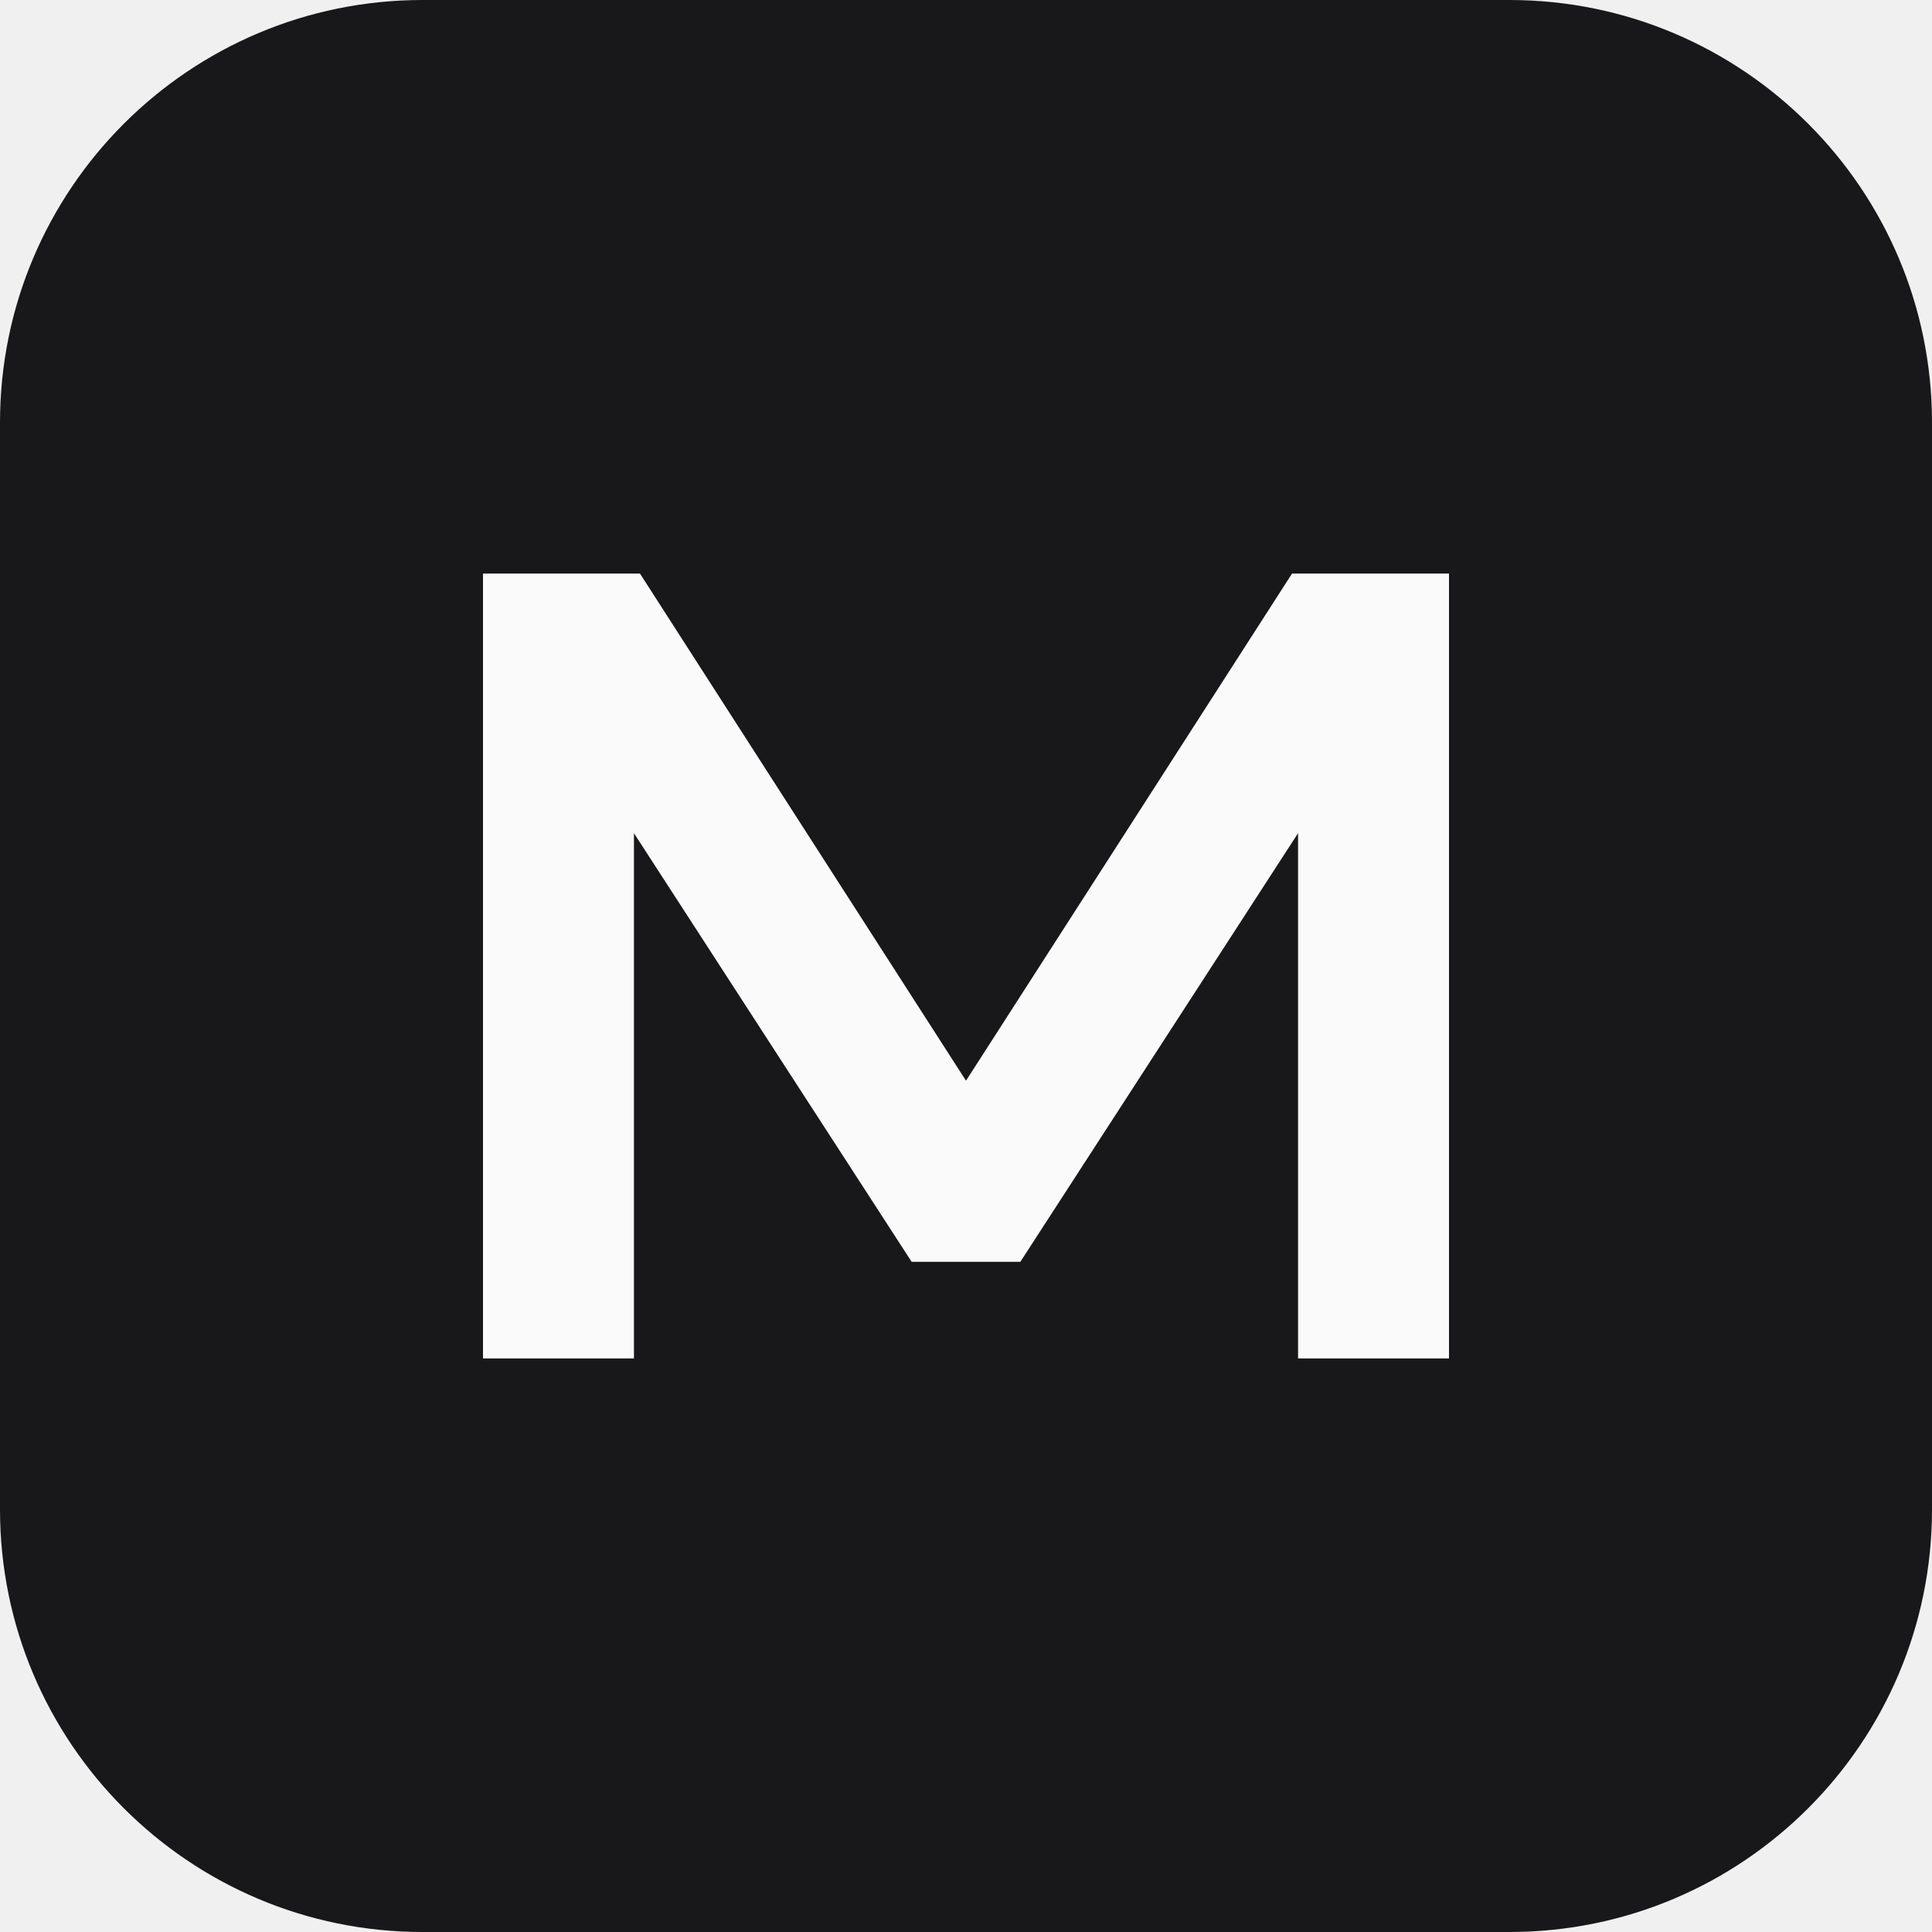
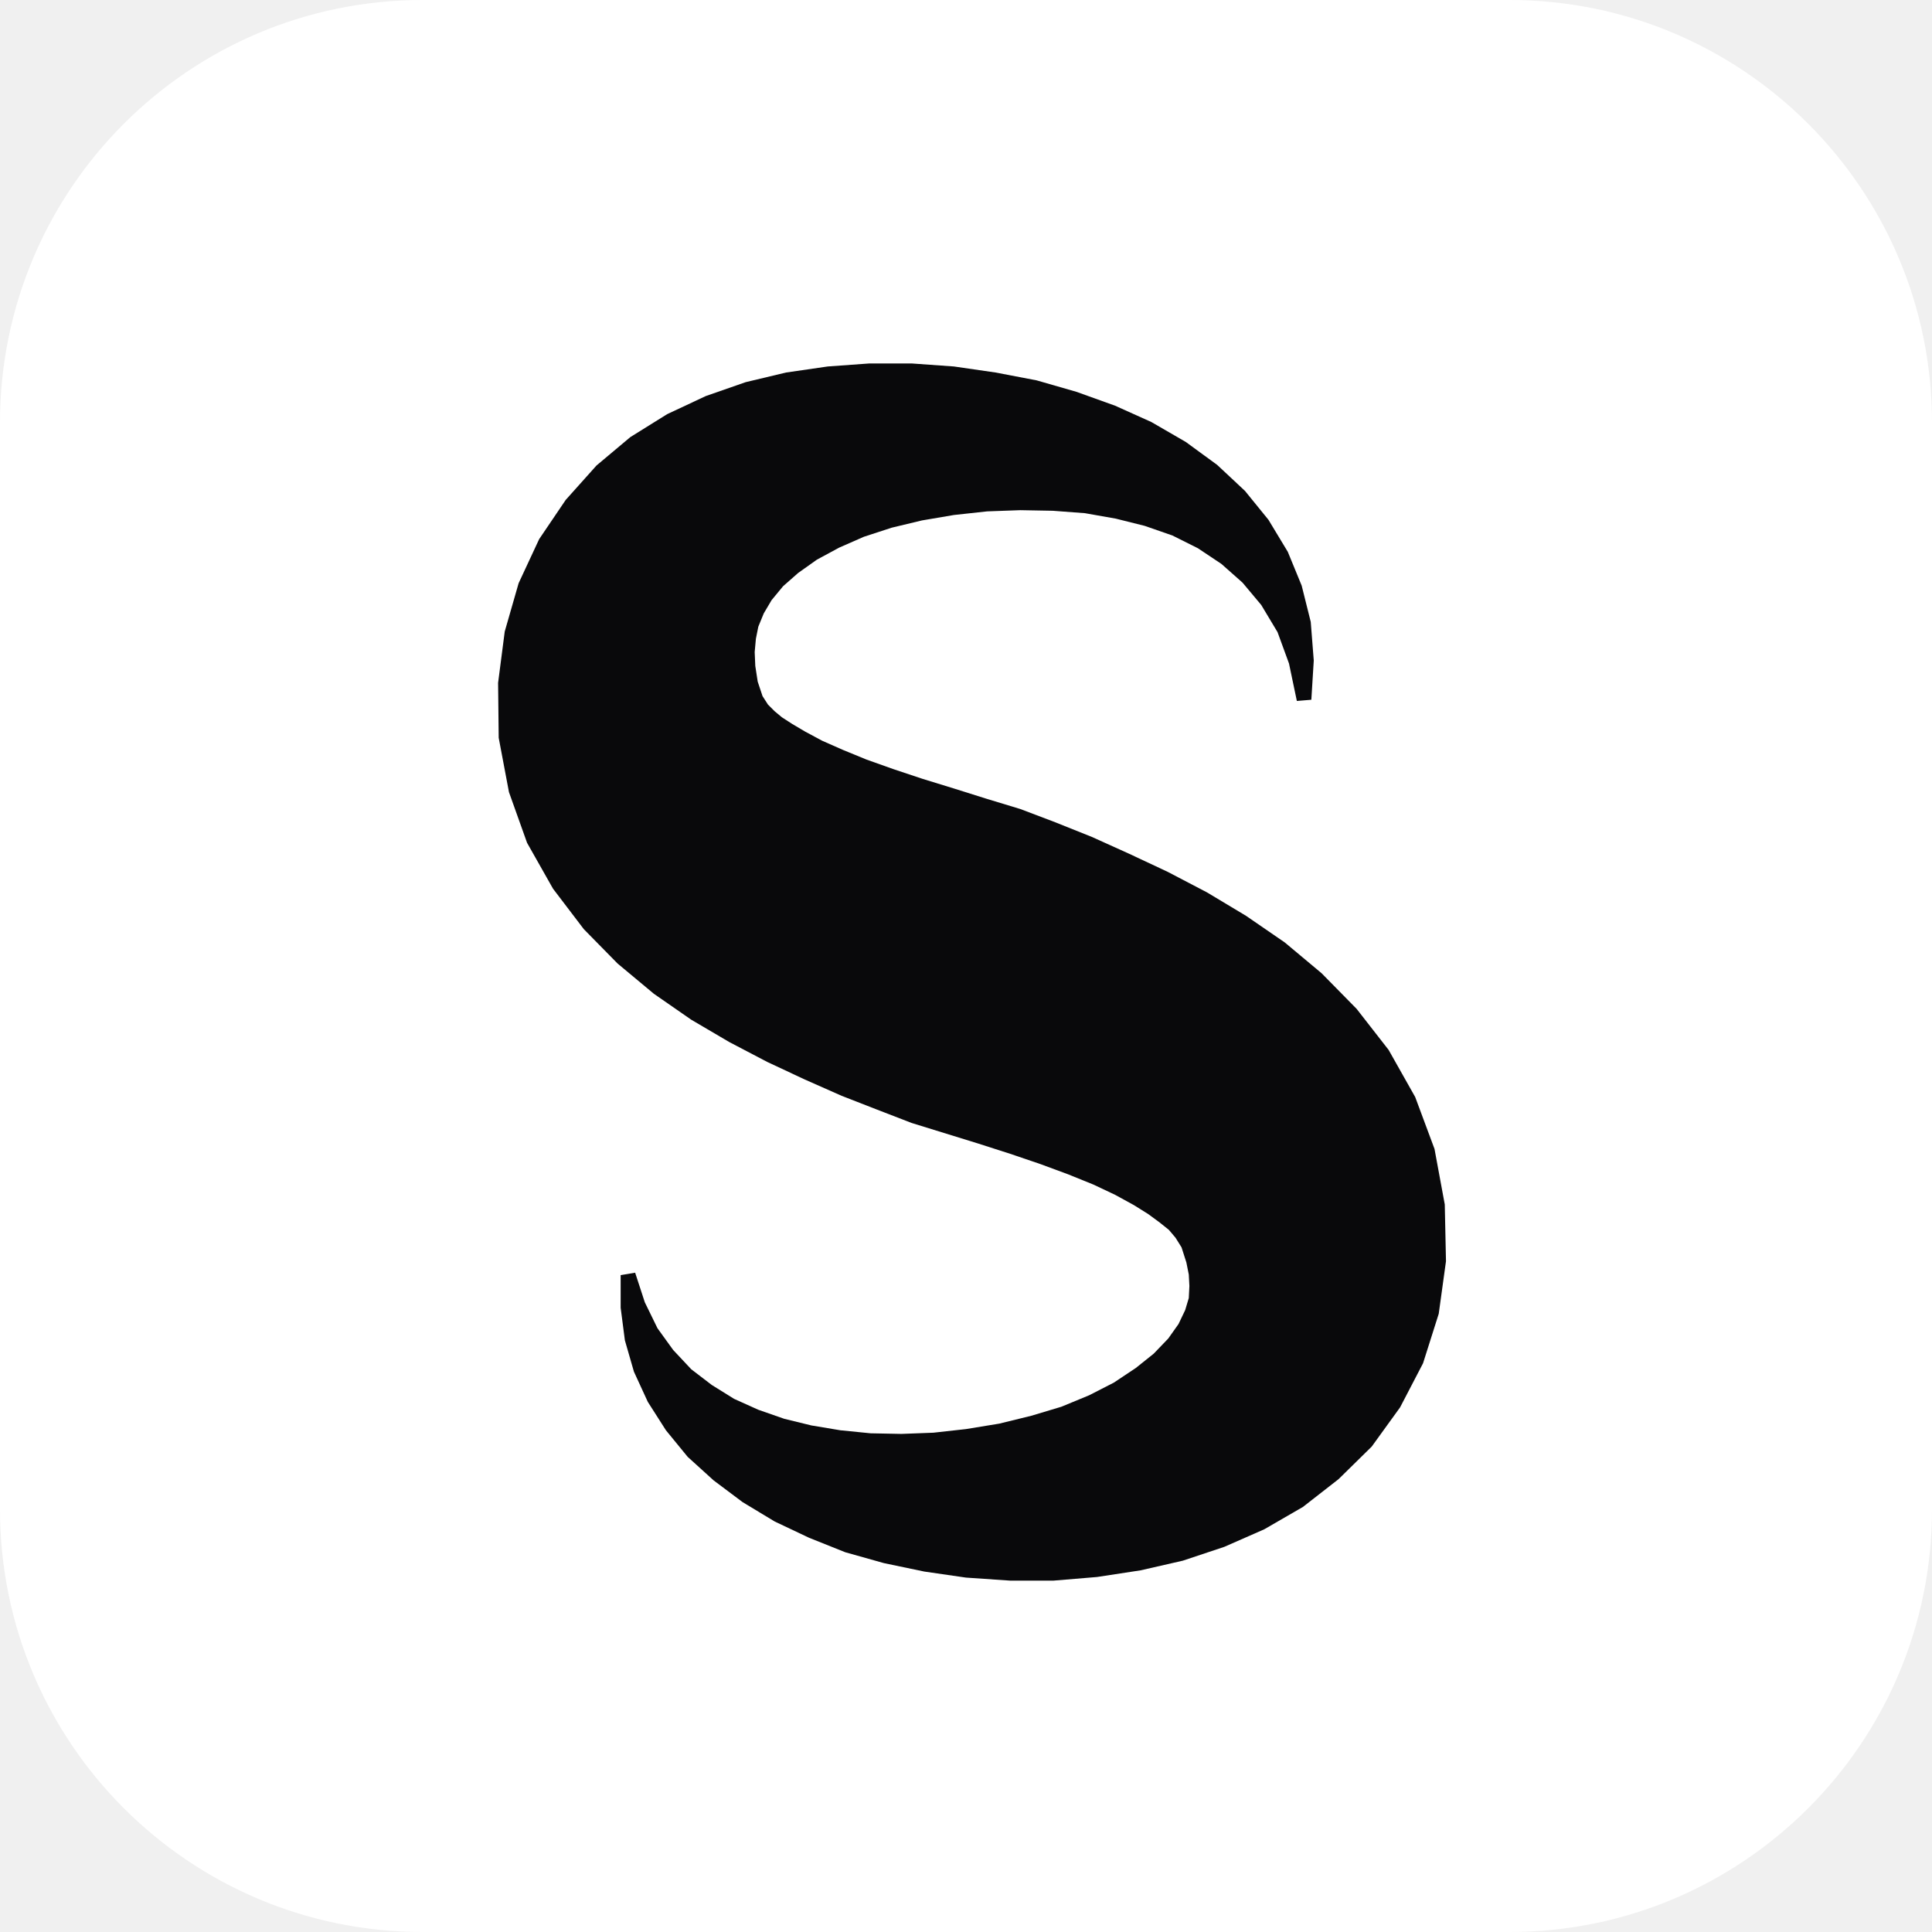
<svg xmlns="http://www.w3.org/2000/svg" viewBox="0 0 32 32">
-   <rect width="32" height="32" rx="7" fill="#18181b" />
-   <path d="M8 22.5V9.5h2.6l5.4 8.4 5.4-8.4H24v13h-2.5v-8.7l-4.6 7.1h-1.8l-4.6-7.1v8.7H8Z" fill="#fafafa" />
+   <rect width="32" height="32" rx="7" fill="#ffffff" />
+   <path d="M21.72 11.59L21.76 10.94L21.71 10.30L21.56 9.70L21.33 9.14L21.01 8.61L20.62 8.13L20.16 7.70L19.64 7.32L19.07 6.99L18.47 6.72L17.83 6.49L17.17 6.30L16.49 6.17L15.80 6.07L15.10 6.02L14.40 6.02L13.71 6.07L13.02 6.17L12.35 6.33L11.69 6.56L11.05 6.86L10.44 7.24L9.88 7.71L9.37 8.28L8.93 8.93L8.59 9.66L8.36 10.46L8.25 11.31L8.26 12.22L8.43 13.12L8.73 13.96L9.16 14.72L9.67 15.39L10.23 15.96L10.83 16.46L11.45 16.89L12.08 17.26L12.71 17.59L13.33 17.88L13.94 18.15L14.53 18.38L15.10 18.60L15.65 18.77L16.20 18.94L16.73 19.11L17.23 19.28L17.69 19.45L18.11 19.62L18.47 19.79L18.78 19.96L19.02 20.11L19.21 20.25L19.36 20.37L19.47 20.50L19.57 20.66L19.65 20.91L19.69 21.11L19.70 21.30L19.69 21.50L19.63 21.70L19.52 21.93L19.35 22.17L19.11 22.42L18.81 22.66L18.45 22.90L18.04 23.11L17.58 23.30L17.08 23.45L16.55 23.58L16.00 23.67L15.46 23.73L14.93 23.75L14.42 23.74L13.92 23.69L13.44 23.61L12.99 23.50L12.56 23.35L12.16 23.17L11.79 22.94L11.45 22.68L11.15 22.36L10.89 22.00L10.68 21.57L10.52 21.08L10.28 21.12L10.28 21.66L10.35 22.20L10.50 22.72L10.73 23.22L11.03 23.69L11.39 24.13L11.82 24.52L12.30 24.88L12.83 25.20L13.40 25.47L14.00 25.71L14.64 25.89L15.31 26.03L16.00 26.13L16.73 26.18L17.45 26.18L18.17 26.12L18.89 26.01L19.59 25.85L20.28 25.62L20.94 25.33L21.58 24.96L22.17 24.50L22.72 23.96L23.19 23.31L23.57 22.58L23.83 21.76L23.95 20.89L23.93 19.95L23.76 19.03L23.44 18.17L23.00 17.39L22.47 16.71L21.89 16.12L21.28 15.61L20.64 15.17L19.99 14.78L19.34 14.44L18.70 14.14L18.08 13.86L17.48 13.62L16.90 13.40L16.34 13.23L15.80 13.06L15.28 12.90L14.80 12.74L14.35 12.58L13.96 12.42L13.62 12.27L13.34 12.12L13.12 11.99L12.95 11.88L12.83 11.78L12.72 11.67L12.63 11.53L12.55 11.29L12.51 11.03L12.50 10.80L12.52 10.58L12.56 10.38L12.65 10.16L12.78 9.94L12.97 9.71L13.22 9.49L13.53 9.27L13.90 9.07L14.31 8.89L14.77 8.74L15.27 8.62L15.80 8.53L16.35 8.47L16.90 8.45L17.44 8.46L17.97 8.50L18.48 8.59L18.96 8.71L19.42 8.87L19.84 9.08L20.23 9.34L20.58 9.65L20.89 10.02L21.16 10.47L21.35 10.99L21.48 11.61Z" fill="#09090b" />
</svg>
